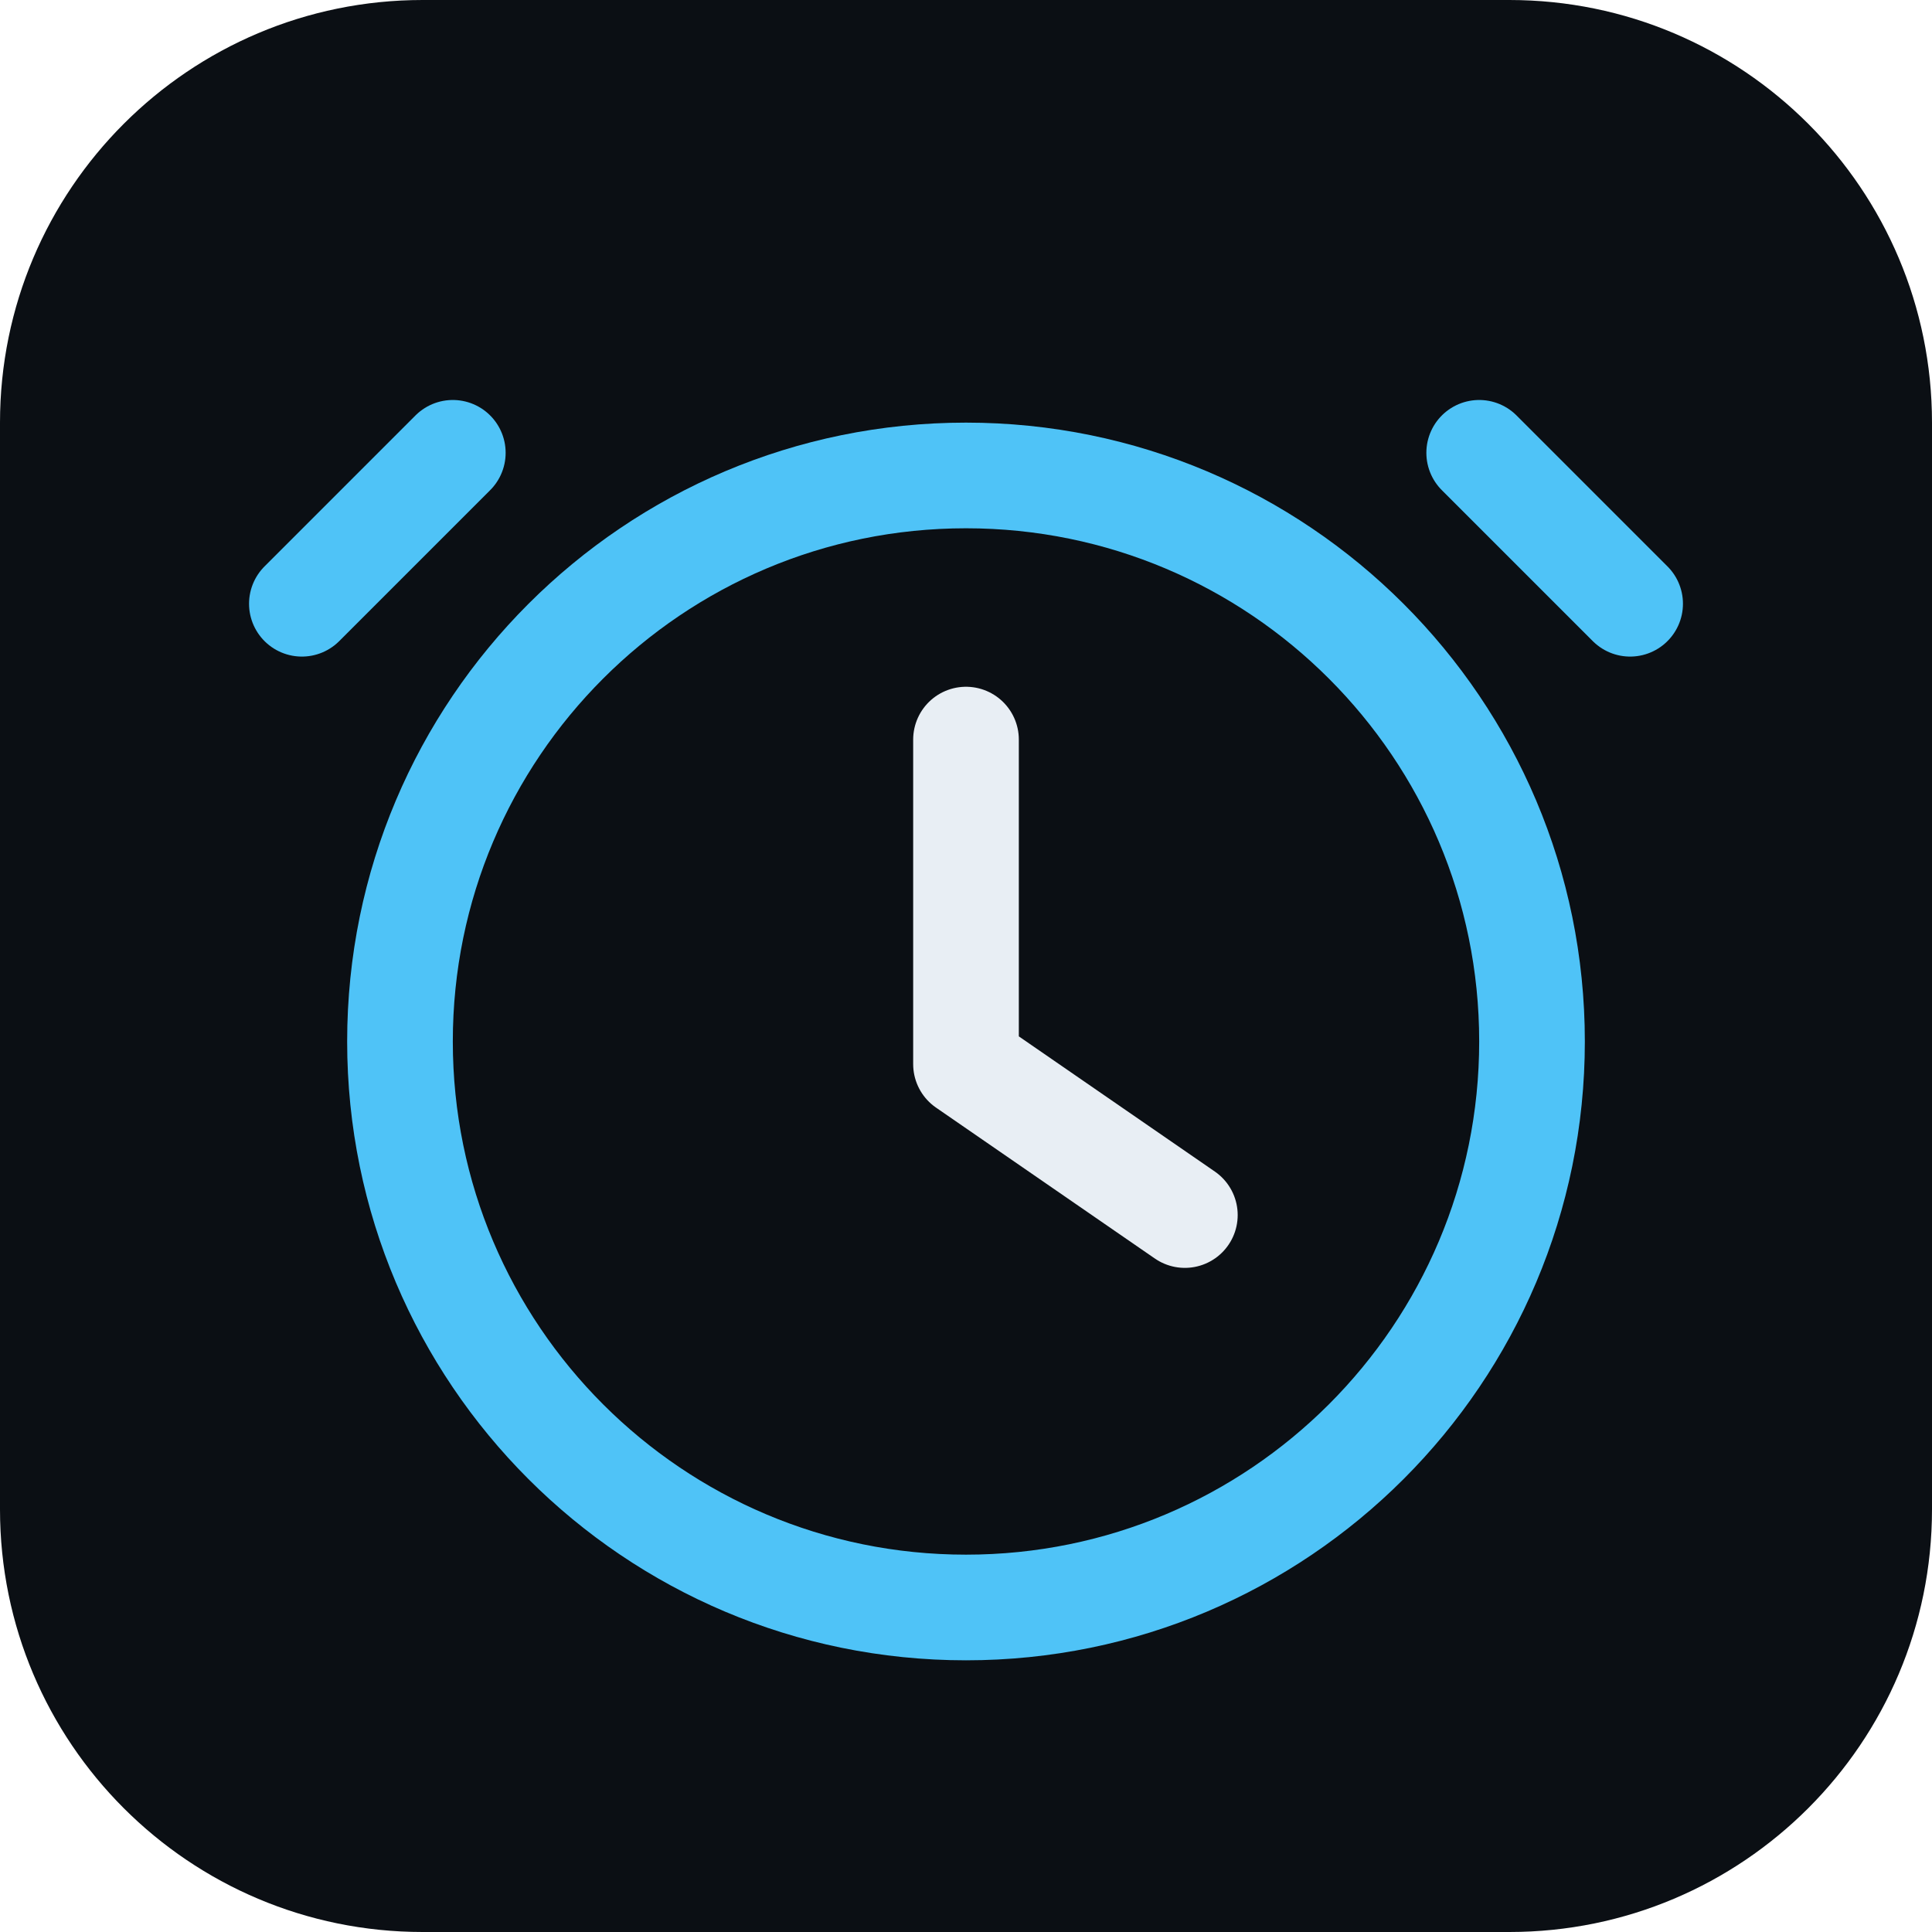
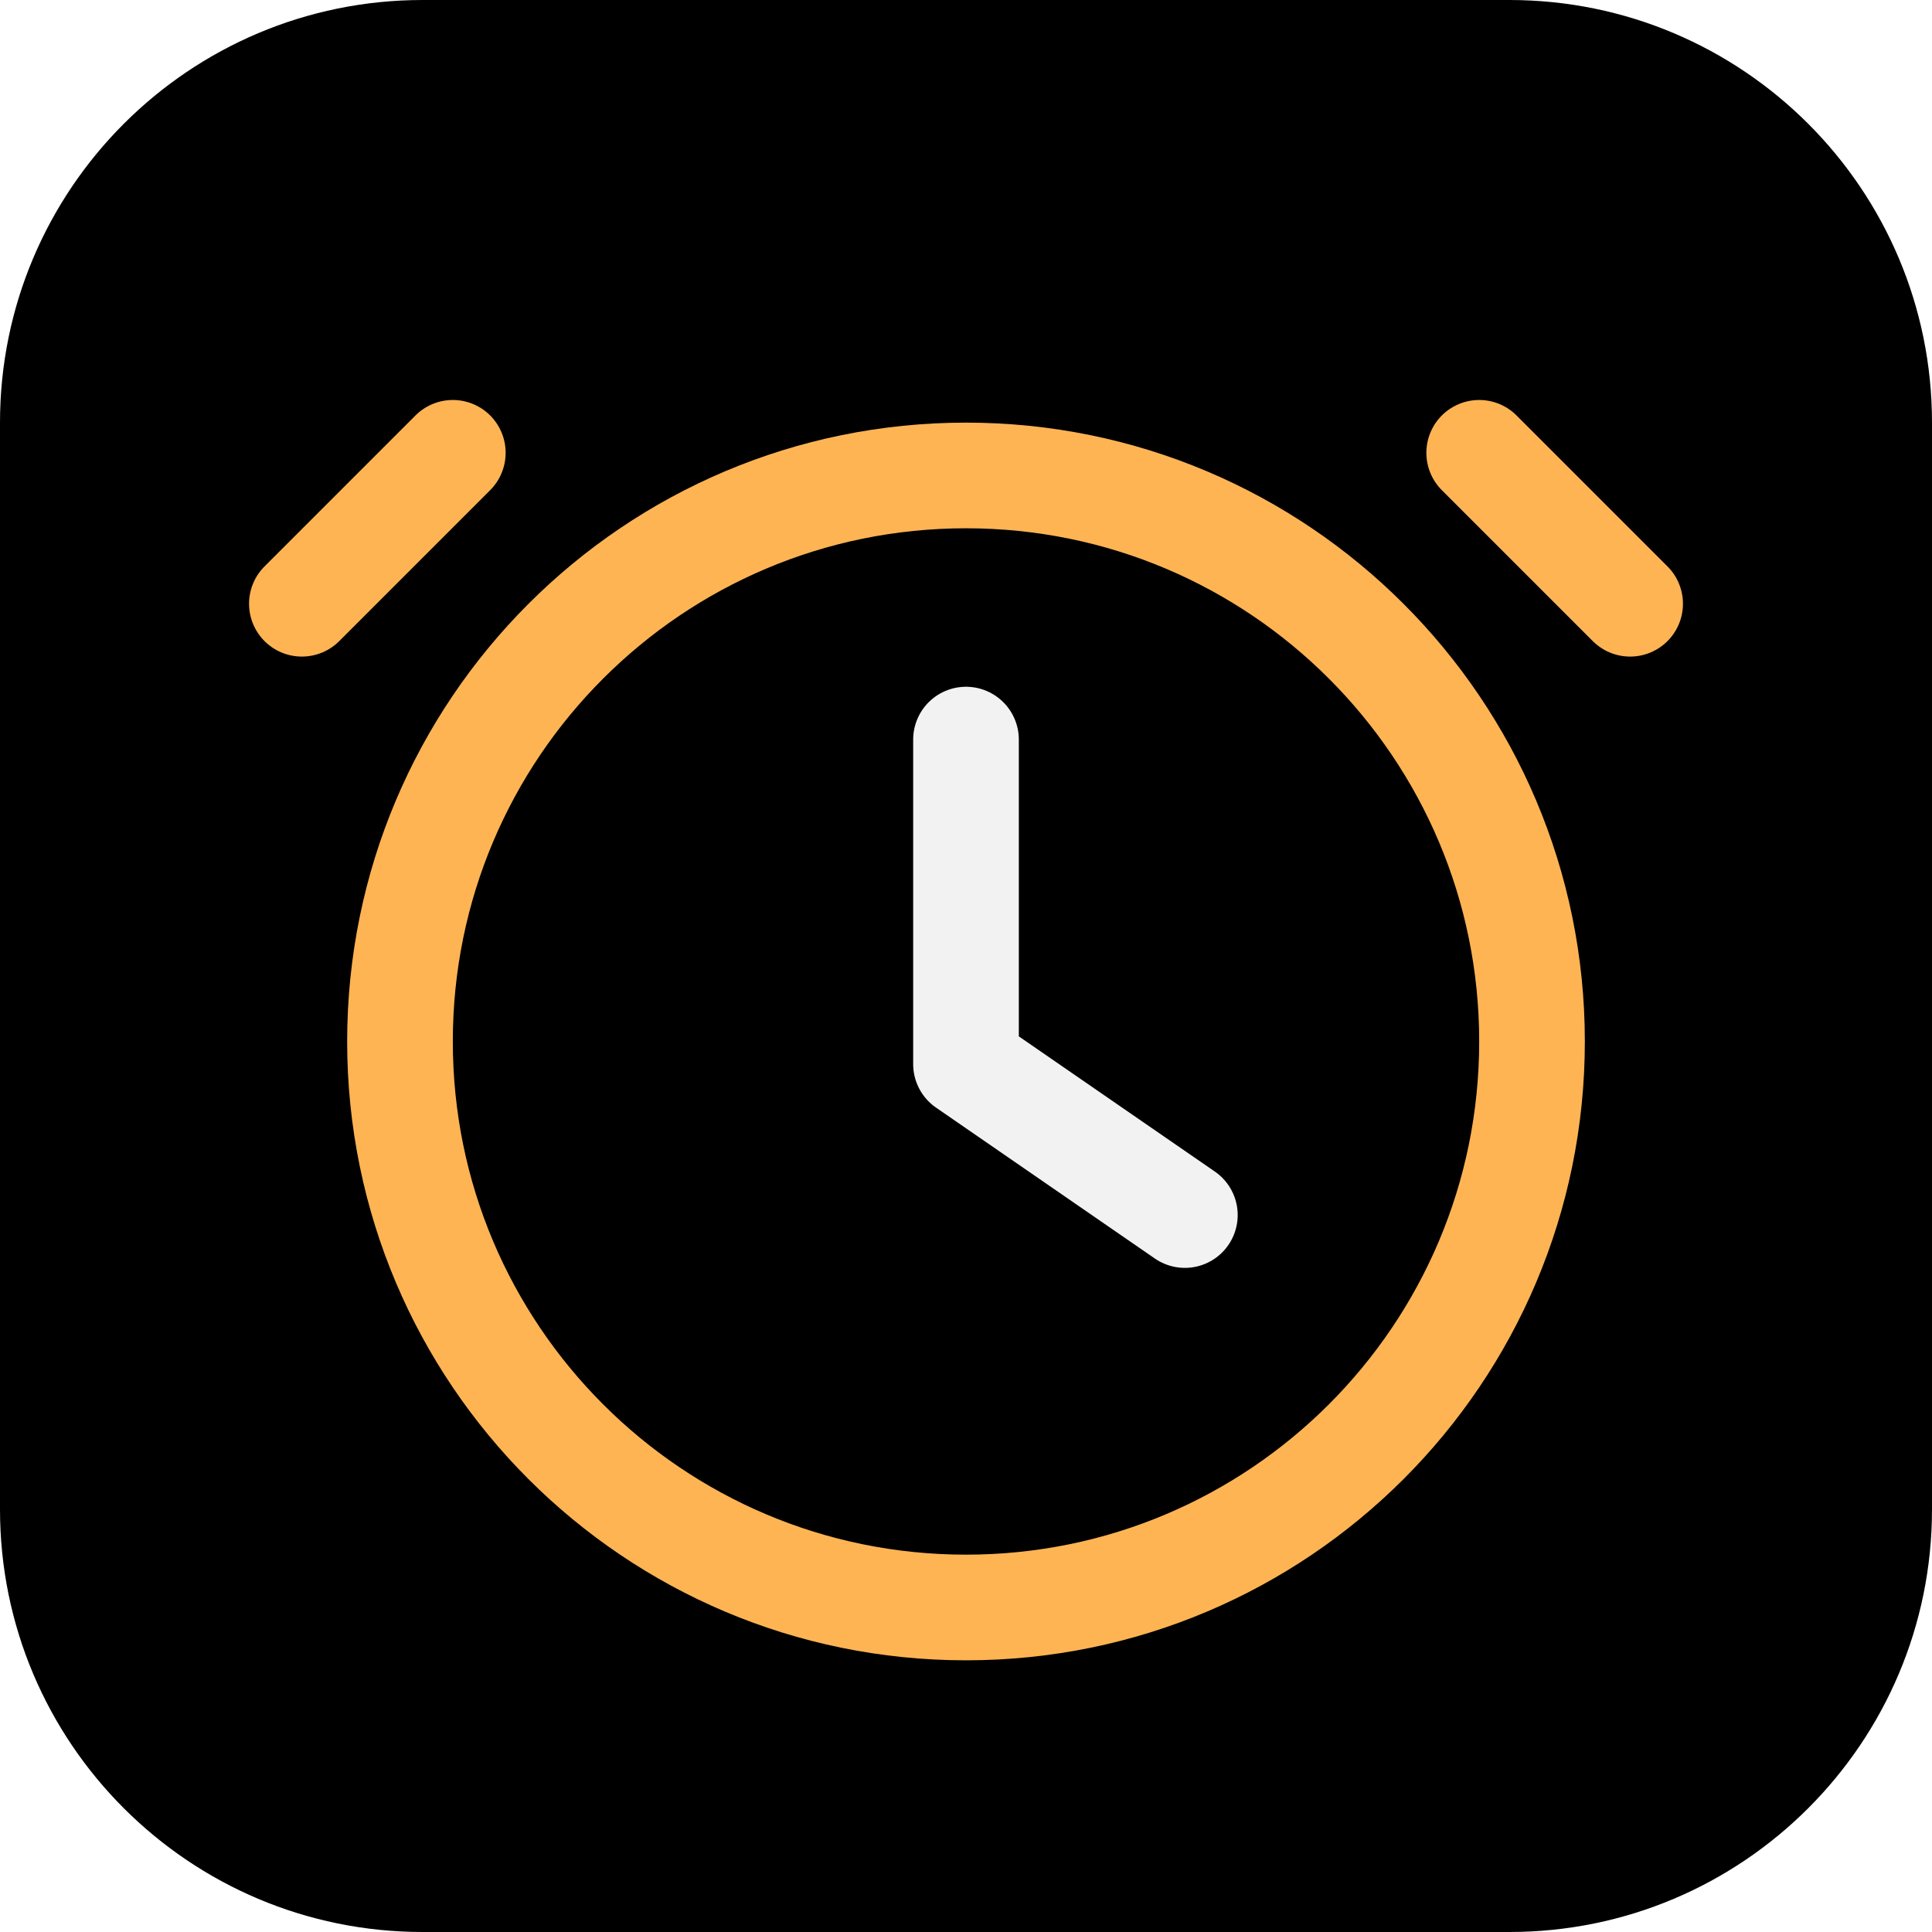
<svg xmlns="http://www.w3.org/2000/svg" viewBox="0 0 512 512">
-   <rect width="512" height="512" rx="112" fill="#0b0f14" />
-   <circle cx="256" cy="276" r="150" fill="none" stroke="#4fc3f7" stroke-width="28" />
-   <path d="M256 196v86l58 40" fill="none" stroke="#e8eef4" stroke-width="28" stroke-linecap="round" stroke-linejoin="round" />
-   <path d="M120 120l-40 40M392 120l40 40" stroke="#4fc3f7" stroke-width="28" stroke-linecap="round" />
+   <rect width="512" height="512" rx="112" fill="#000000" />
+   <circle cx="256" cy="276" r="150" fill="none" stroke="#FFB454" stroke-width="28" />
+   <path d="M256 196v86l58 40" fill="none" stroke="#F2F2F2" stroke-width="28" stroke-linecap="round" stroke-linejoin="round" />
+   <path d="M120 120l-40 40M392 120l40 40" stroke="#FFB454" stroke-width="28" stroke-linecap="round" />
</svg>
